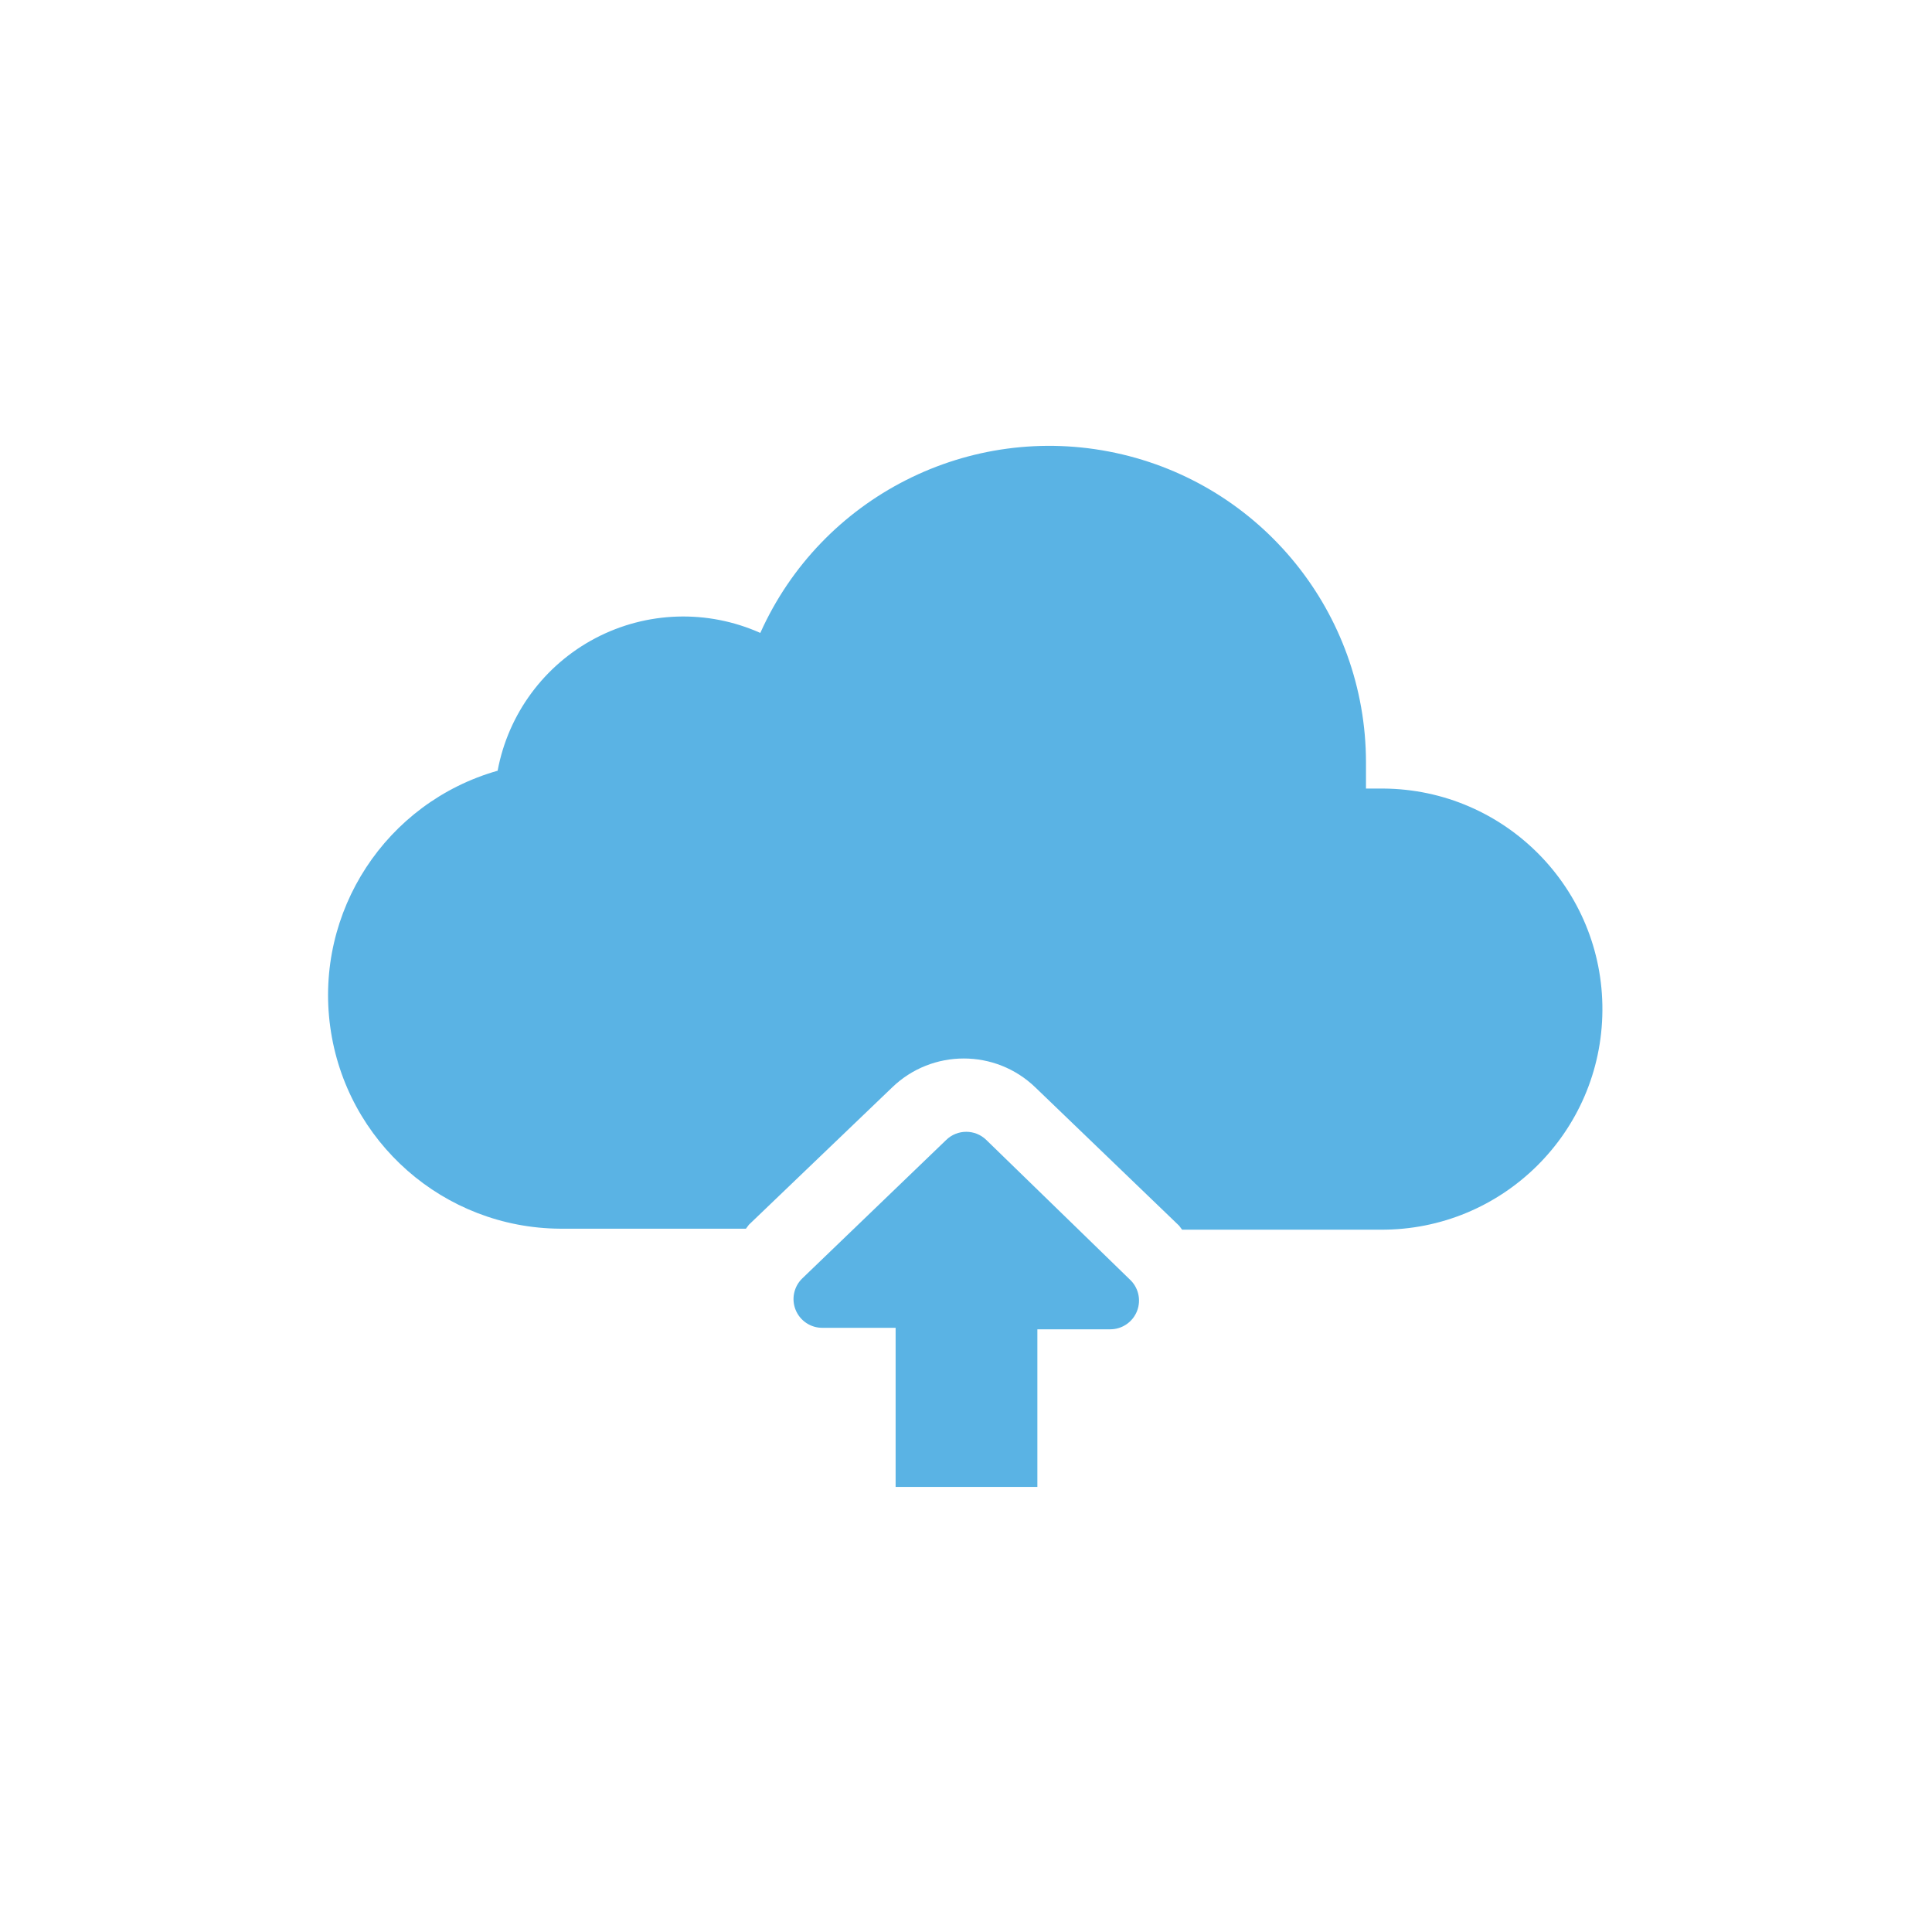
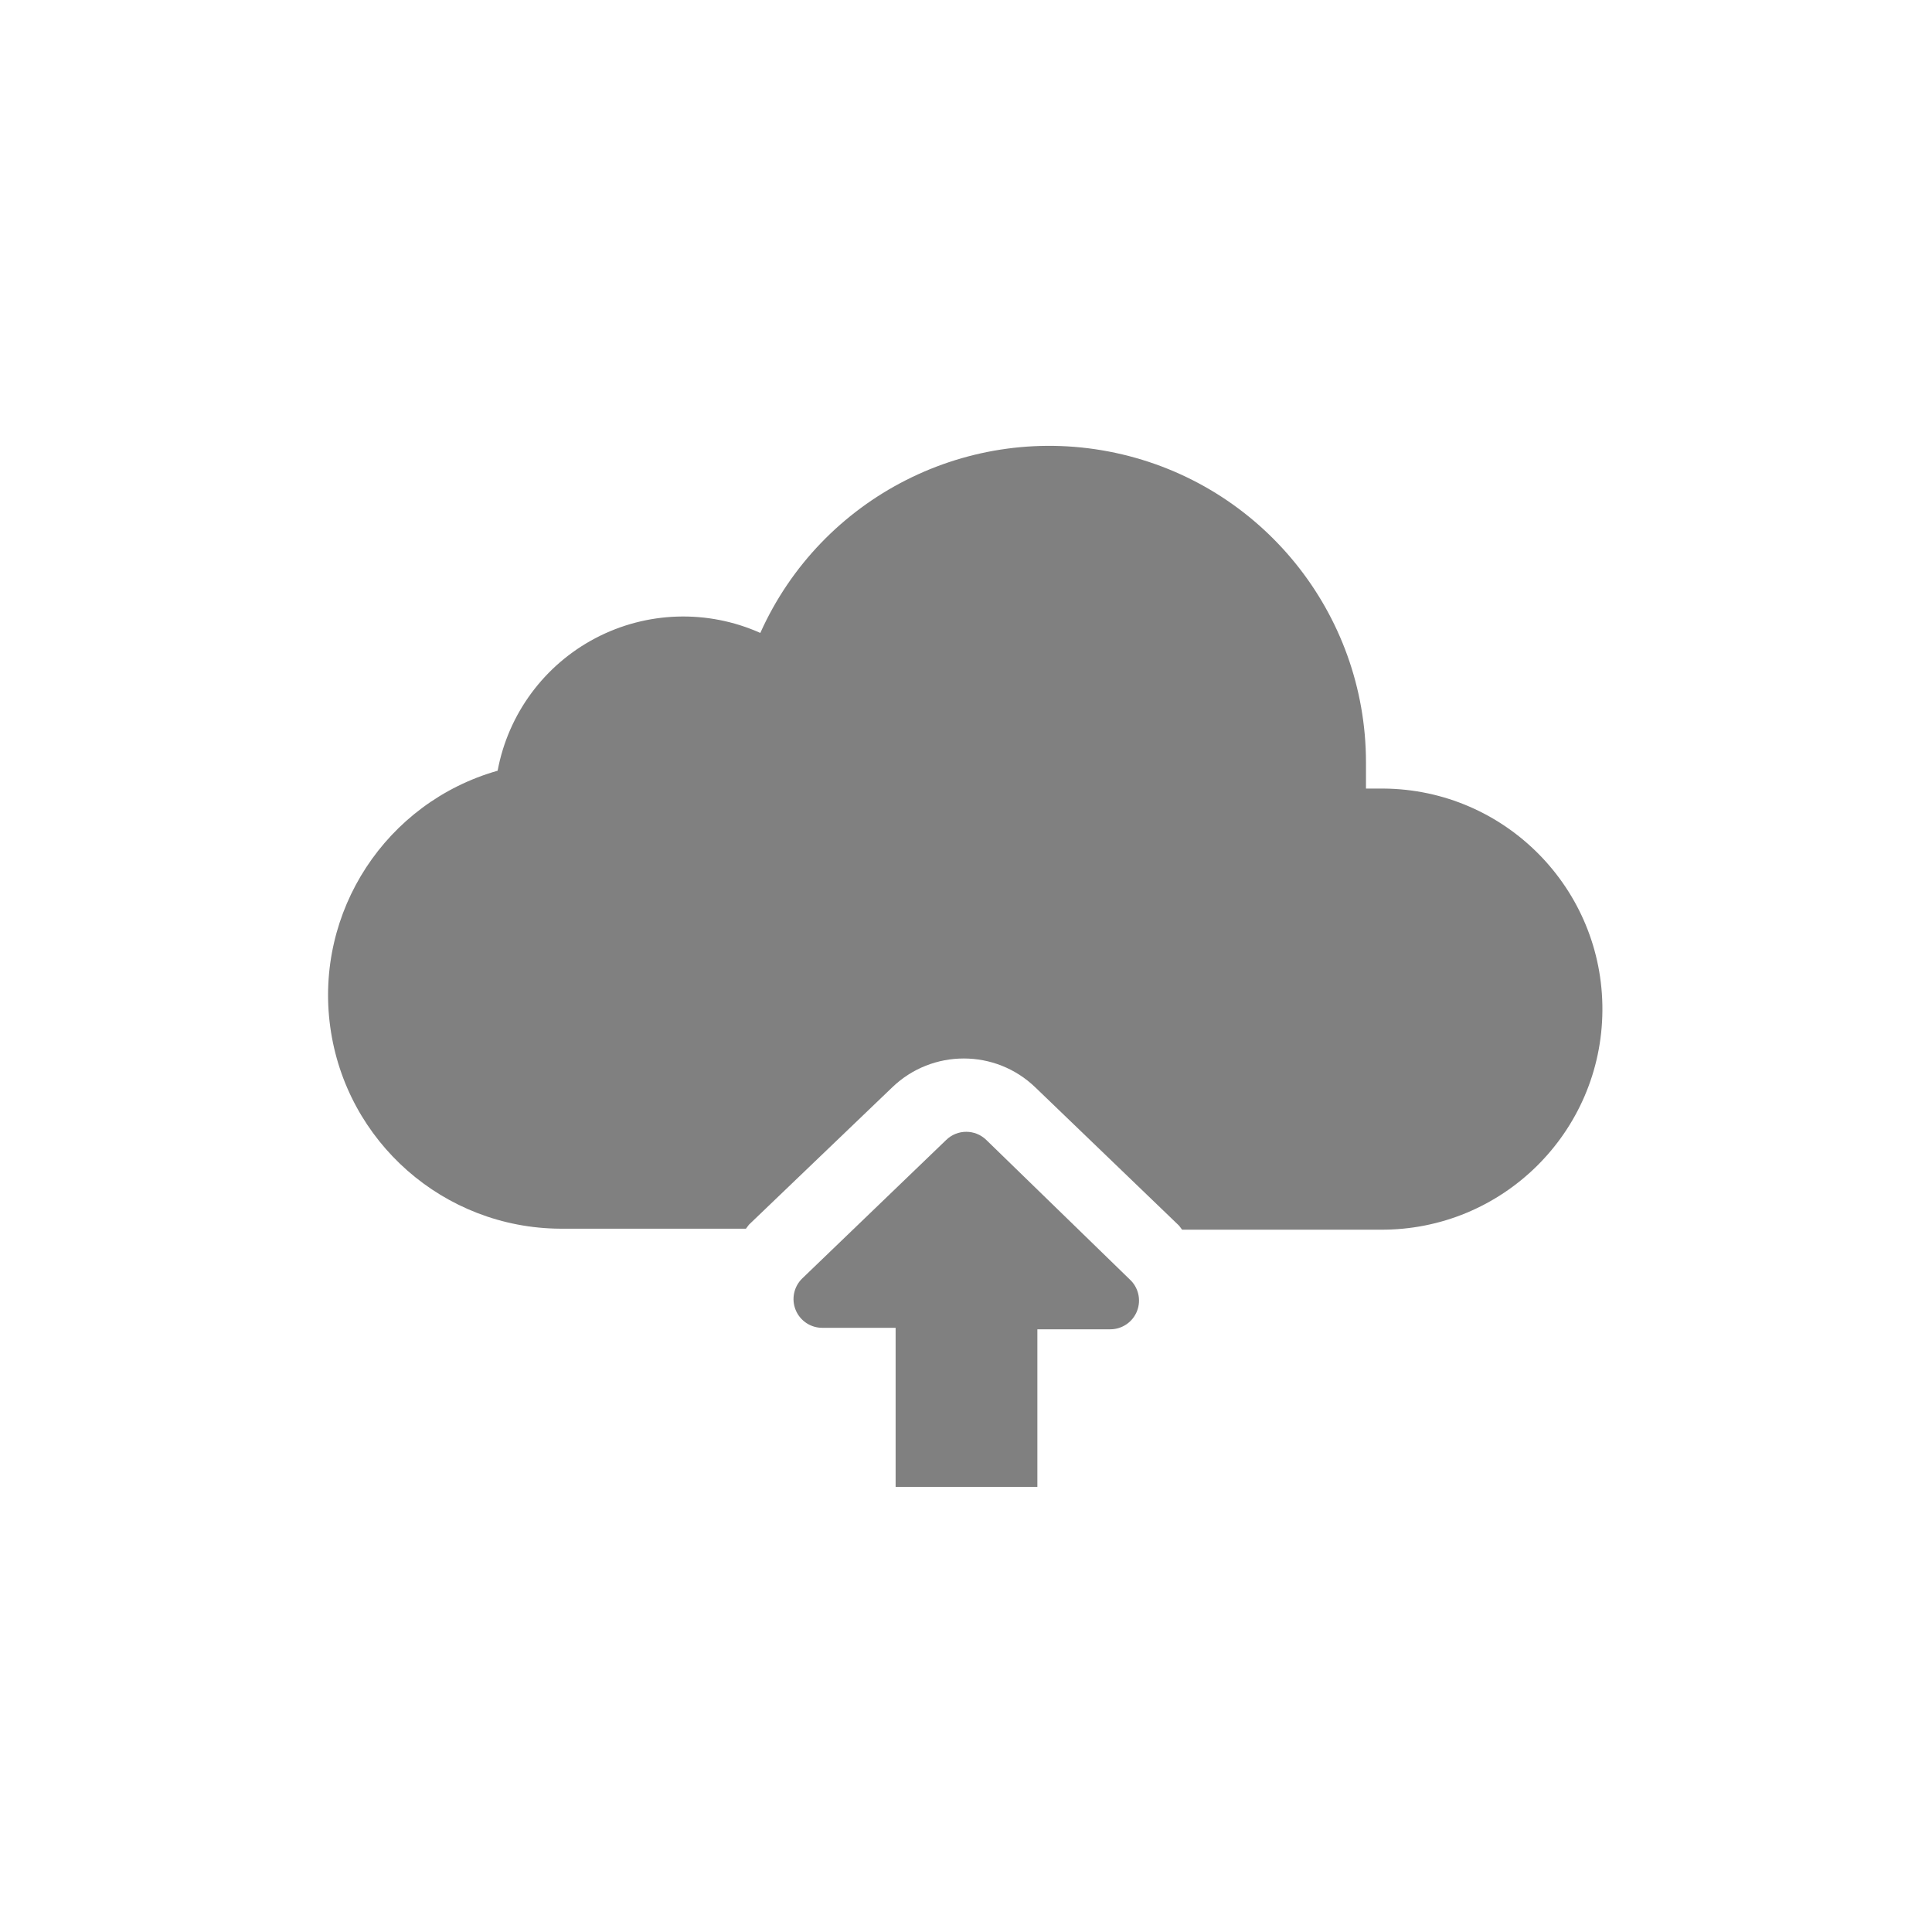
- <svg xmlns="http://www.w3.org/2000/svg" viewBox="0 0 38.98 38.98" fill="#5ab3e4">
+ <svg xmlns="http://www.w3.org/2000/svg" viewBox="0 0 38.98 38.98" fill="gray">
  <path class="cls-1" d="M19.38 24.81h.22l-.11-.1Z" />
  <path class="cls-1" d="M27.91 15.91h-.35v-.53a6.39 6.39 0 0 0-12.22-2.61 3.81 3.81 0 0 0-5.3 2.78 4.71 4.71 0 0 0 1.26 9.24h3.75l.06-.08L18 21.94a2.08 2.08 0 0 1 2.89 0l2.9 2.79.06.08h4a4.45 4.45 0 0 0 .06-8.9Z" />
  <path class="cls-1" d="M22.79 25.81 19.9 23a.58.58 0 0 0-.81 0l-2.9 2.79a.58.58 0 0 0 .41 1h1.47V30h2.86v-3.18h1.47a.58.58 0 0 0 .39-1.01Z" />
</svg>
